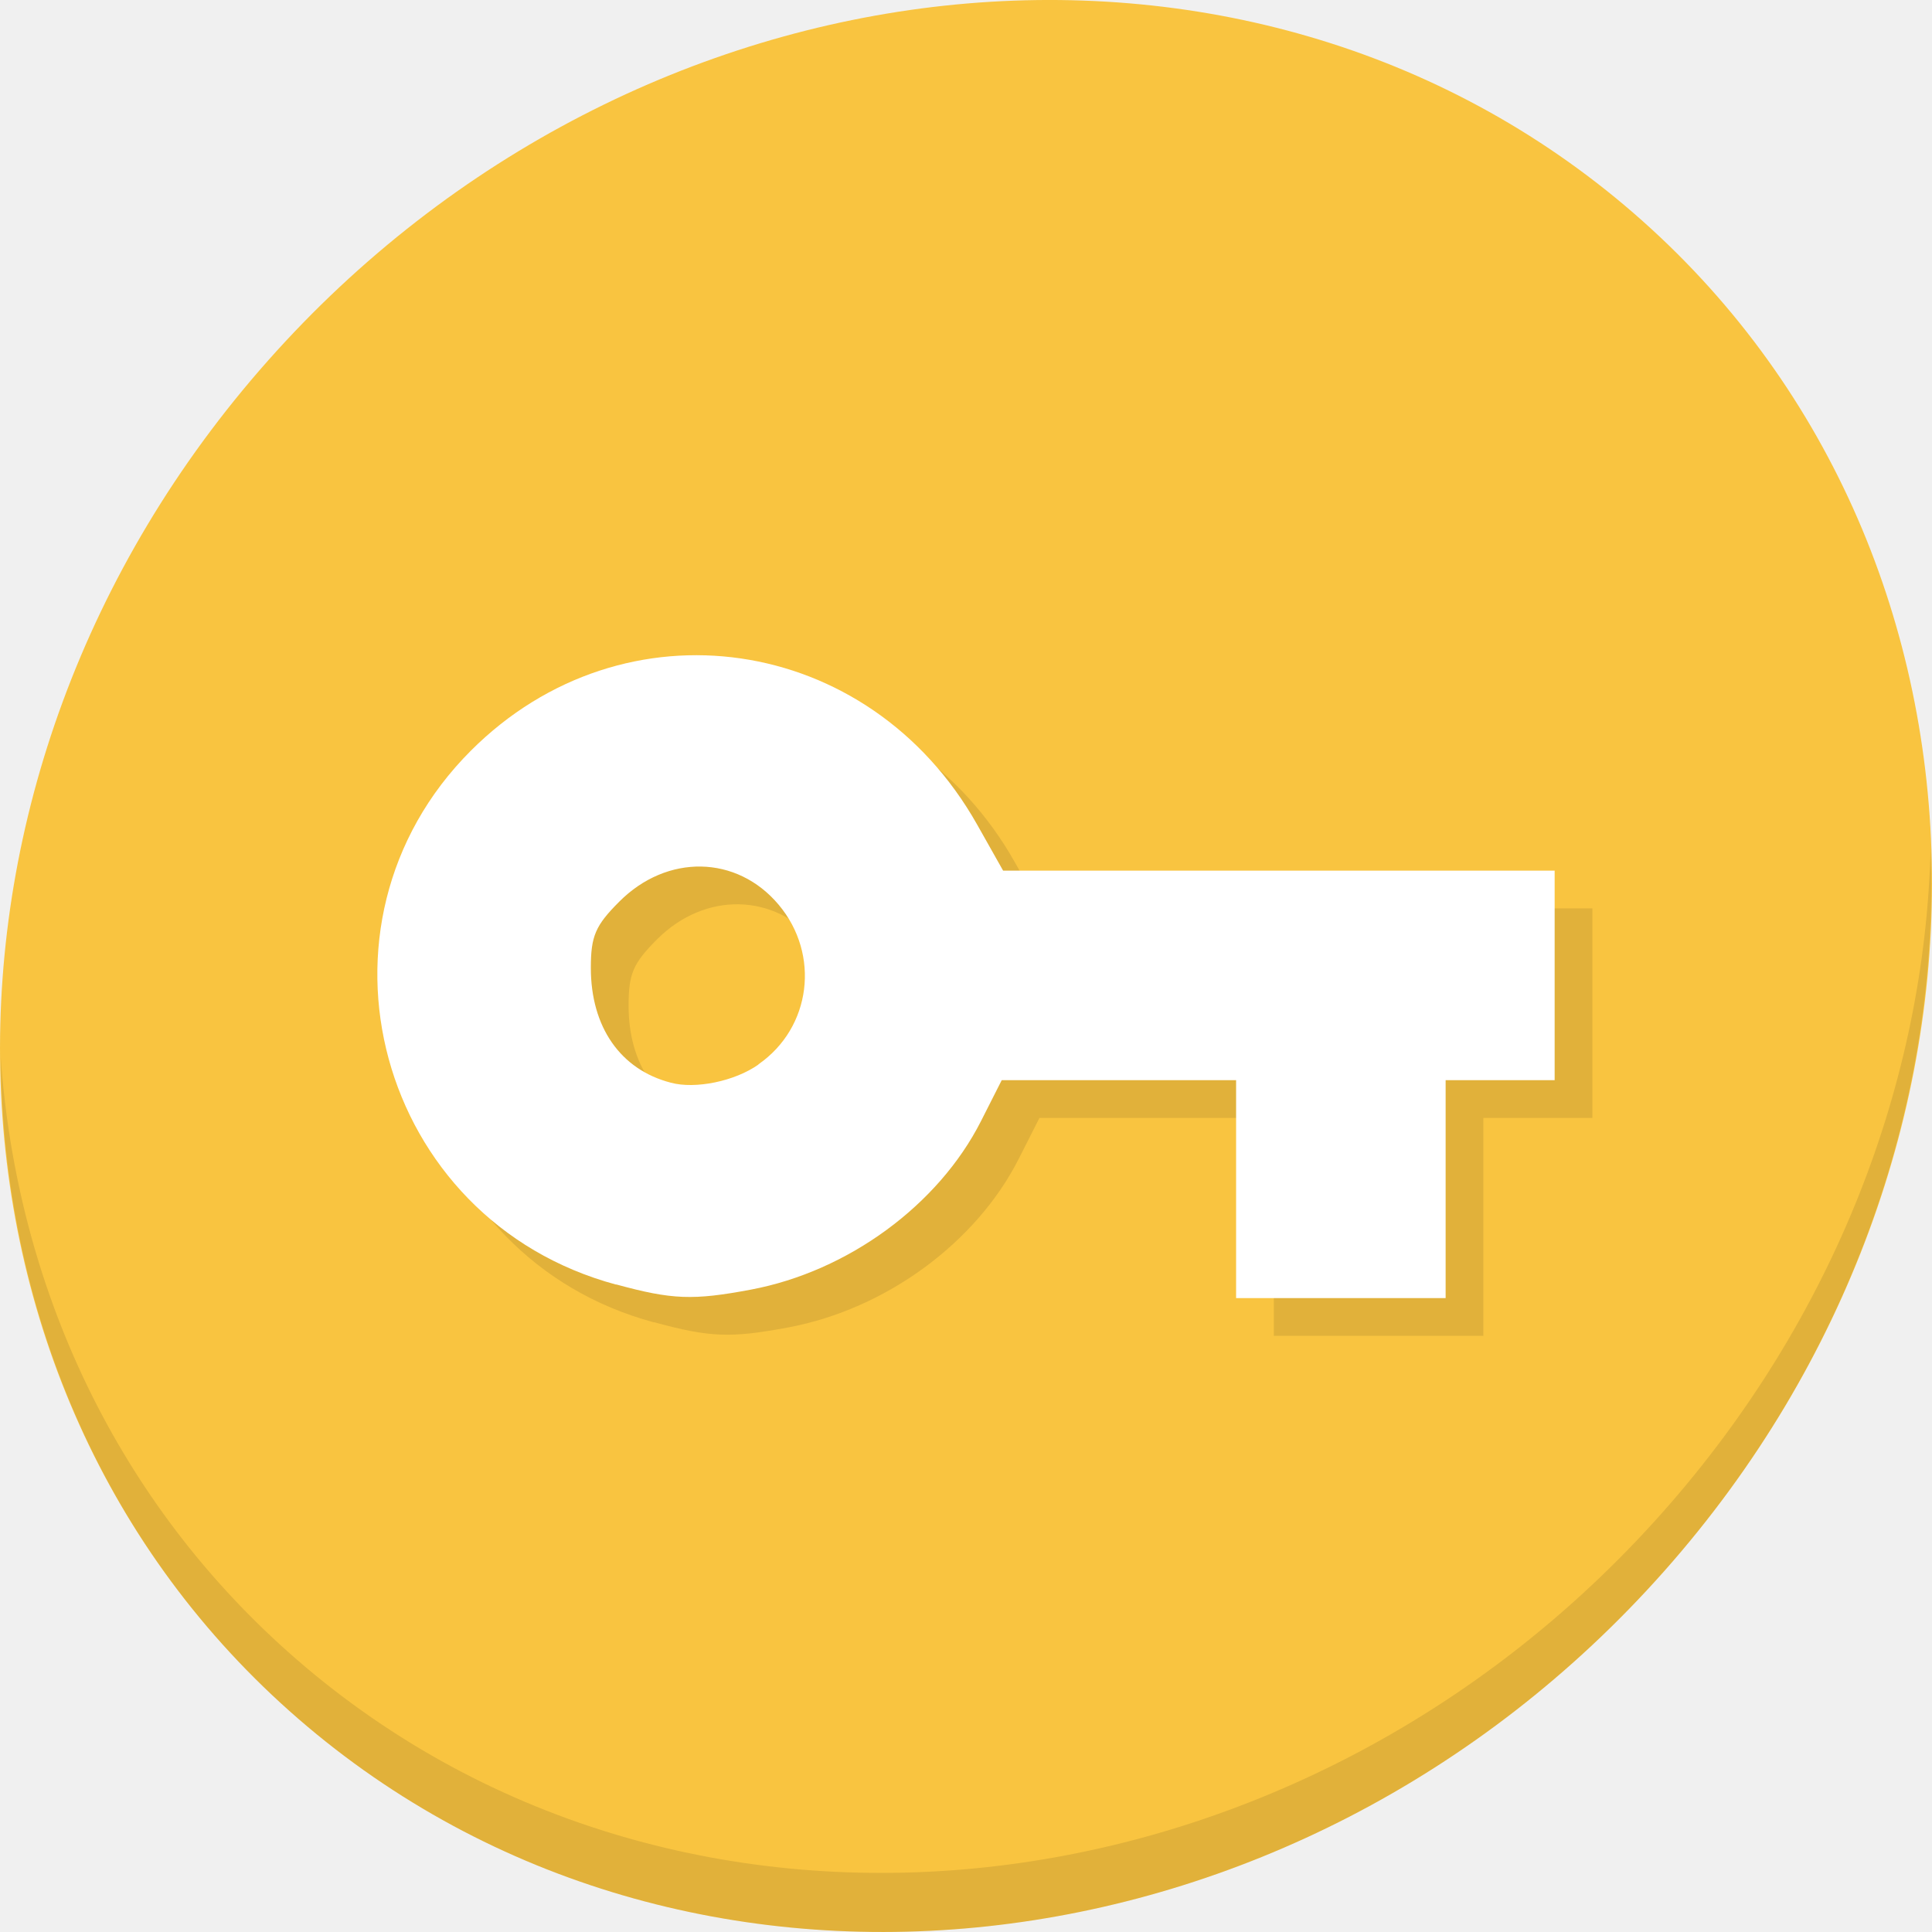
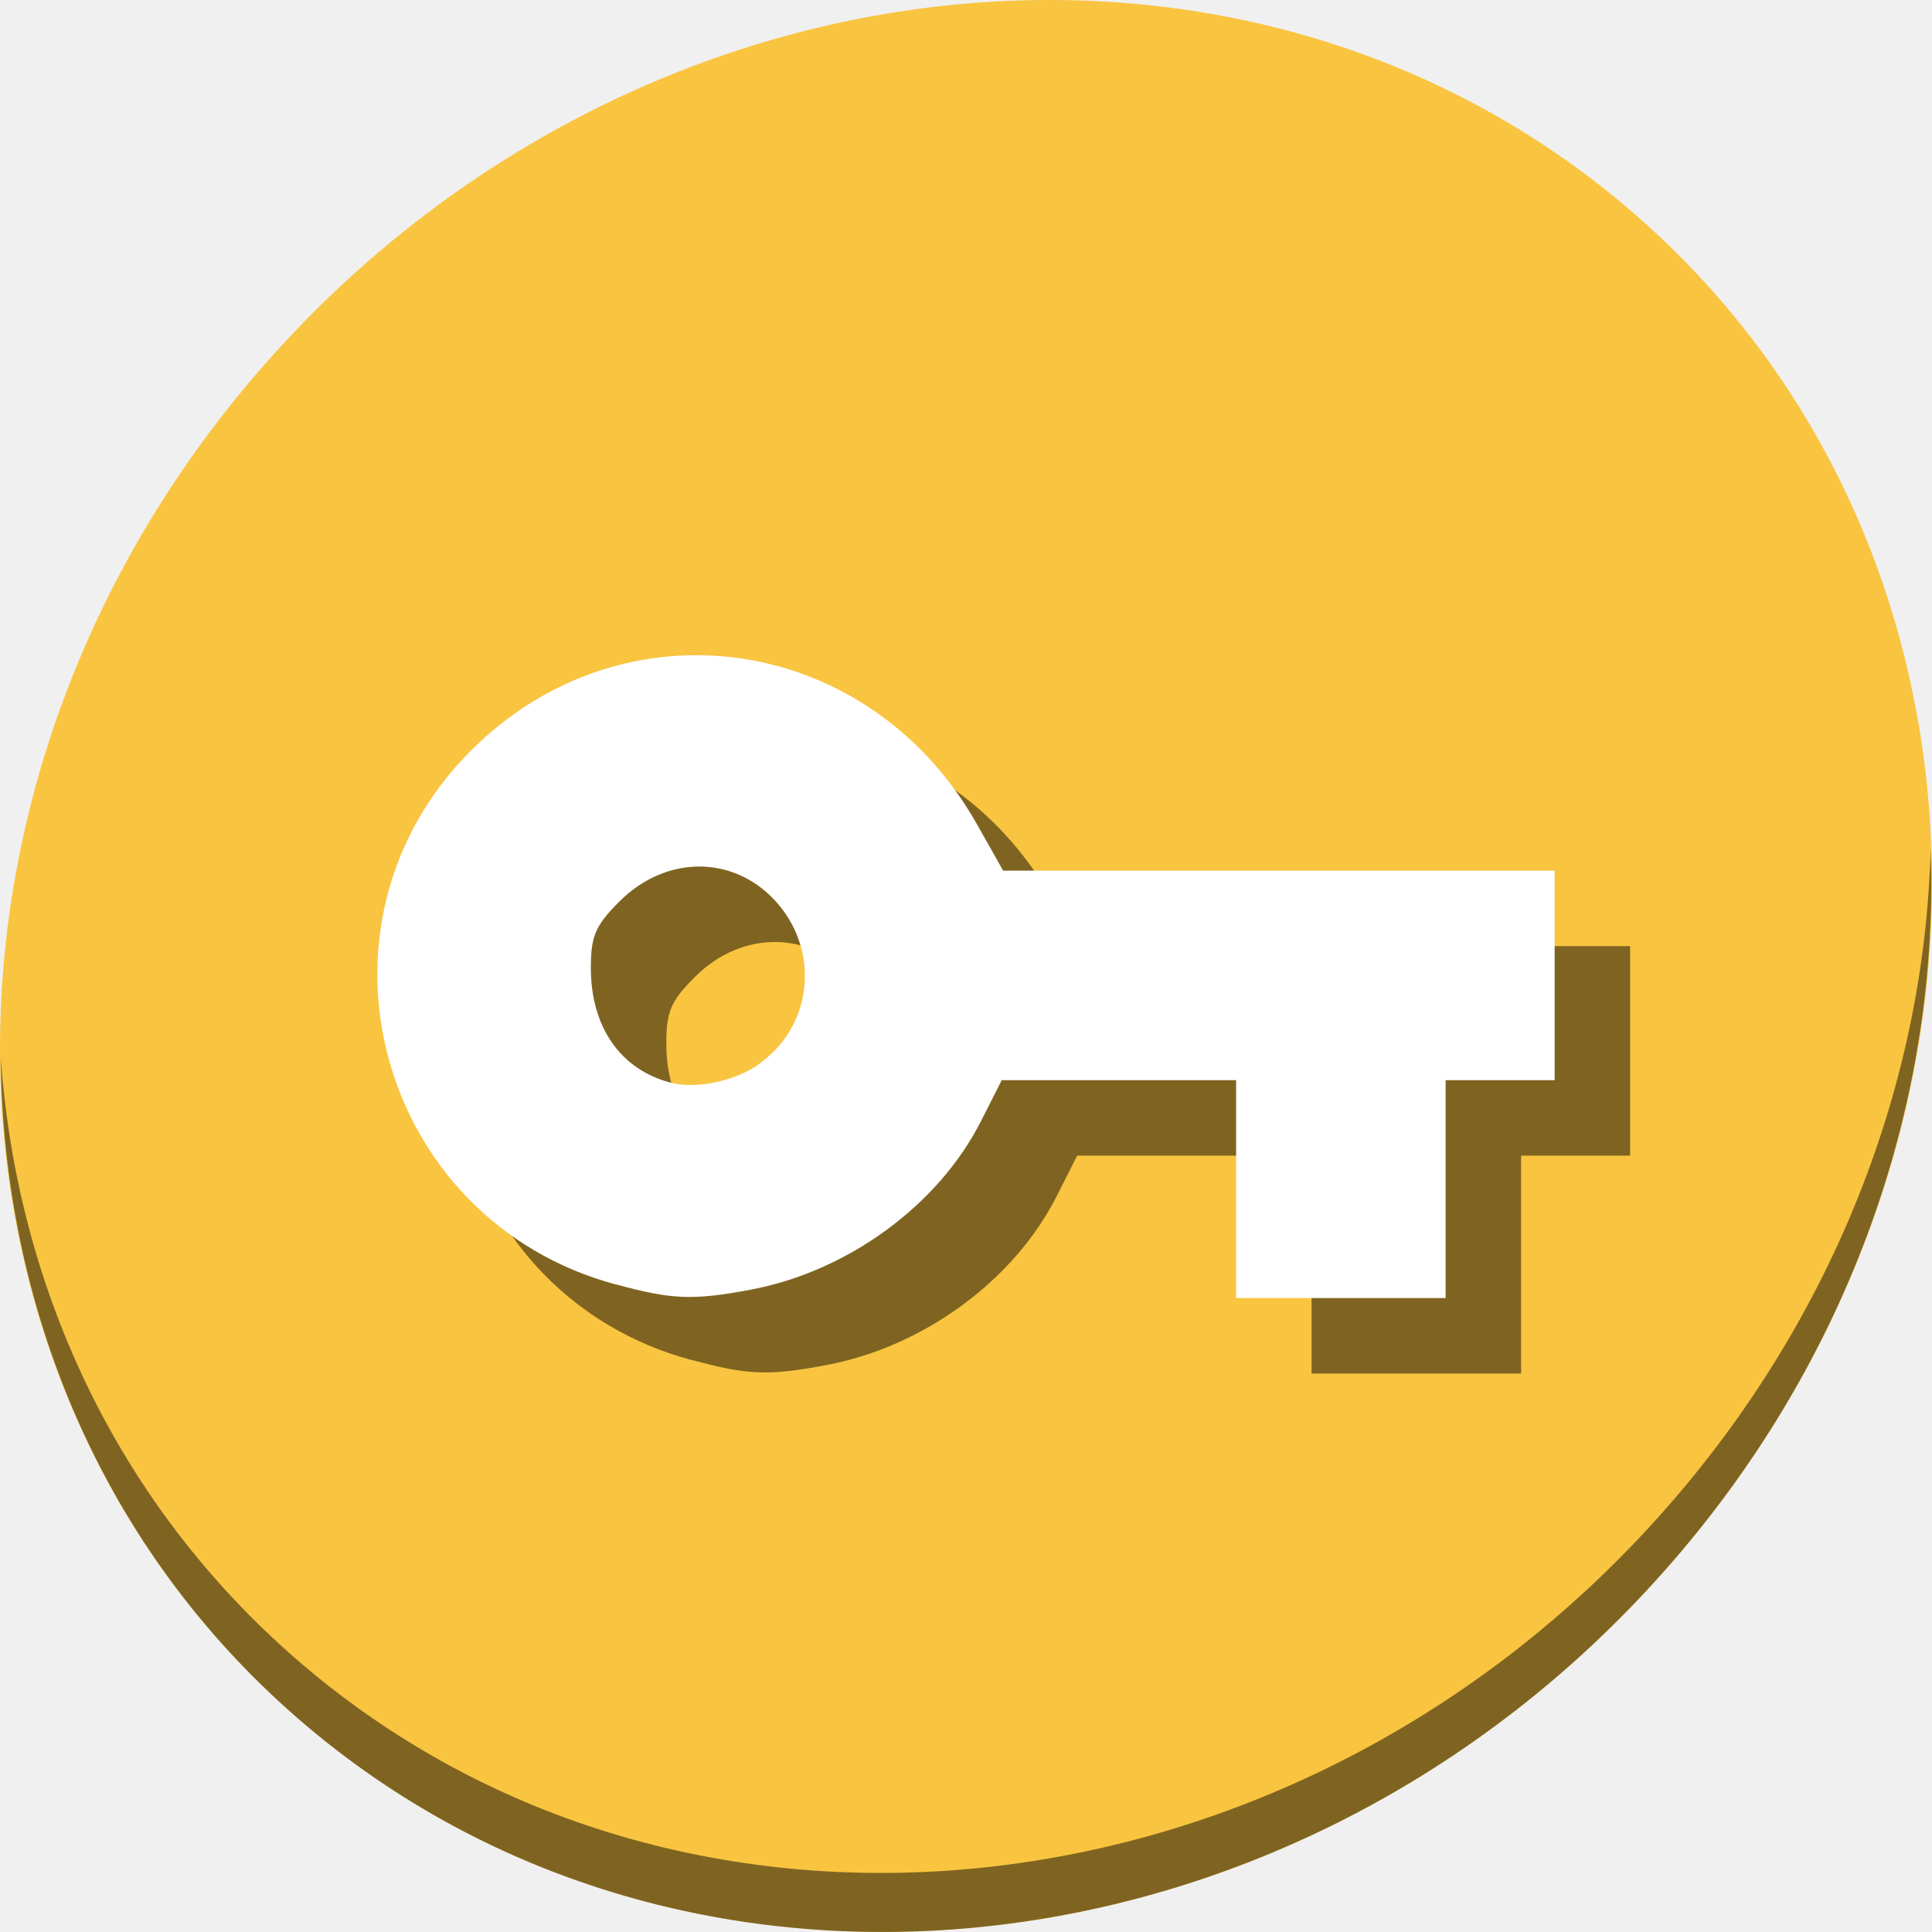
<svg xmlns="http://www.w3.org/2000/svg" viewBox="0 0 512 512" id="svg2" version="1.1" width="512" height="512">
  <defs id="defs4">
    <linearGradient id="linearGradient3764" x1="1" x2="47" gradientUnits="userSpaceOnUse" gradientTransform="rotate(-90,24,24)">
      <stop stop-color="#8358b4" stop-opacity="1" id="stop7" />
      <stop offset="1" stop-color="#8d65ba" stop-opacity="1" id="stop9" />
    </linearGradient>
    <clipPath id="clipPath-057129763">
      <g transform="translate(0,-1004.362)" id="g12">
        <path d="m -24,13 c 0,1.105 -0.672,2 -1.5,2 -0.828,0 -1.5,-0.895 -1.5,-2 0,-1.105 0.672,-2 1.5,-2 0.828,0 1.5,0.895 1.5,2 z" transform="matrix(15.33333,0,0,11.5,415,878.8622)" id="path14" style="fill:#1890d0" />
      </g>
    </clipPath>
    <clipPath id="clipPath-064426159">
      <g transform="translate(0,-1004.362)" id="g17">
        <path d="m -24,13 c 0,1.105 -0.672,2 -1.5,2 -0.828,0 -1.5,-0.895 -1.5,-2 0,-1.105 0.672,-2 1.5,-2 0.828,0 1.5,0.895 1.5,2 z" transform="matrix(15.33333,0,0,11.5,415,878.8622)" id="path19" style="fill:#1890d0" />
      </g>
    </clipPath>
  </defs>
  <g id="g33" transform="translate(0,255952)" />
-   <g id="g1346" transform="matrix(3.779528,0,0,3.779527,2.5347737e-7,-610.5195)">
-     <path style="fill:#f9c440;fill-opacity:1;stroke-width:2.939" d="m 114.542,176.475 c 27.039,23.435 28,66.066 2.148,95.223 -25.852,29.157 -68.726,33.795 -95.764,10.359 -27.039,-23.435 -28,-66.066 -2.148,-95.223 25.852,-29.157 68.726,-33.795 95.764,-10.359 z" id="path1338" />
-     <path style="opacity:0.1;stroke-width:2.939" d="m 135.37,221.039 c -0.41,16.222 -6.657,32.849 -18.777,46.518 C 90.741,296.713 47.868,301.351 20.83,277.916 8.156,266.932 1.19,251.736 0.051,235.677 c 0.16,17.557 7.124,34.463 20.872,46.379 27.039,23.435 69.914,18.795 95.764,-10.359 13.151,-14.832 19.316,-33.15 18.683,-50.658 z" id="path1340" />
-     <path id="path1342" d="m 45.853,254.253 c -16.752,-4.503 -22.395,-25.235 -10.189,-37.44 10.733,-10.733 27.927,-8.229 35.488,5.169 l 1.83,3.245 h 19.336 19.336 v 7.346 7.346 h -3.822 -3.822 v 7.639 7.639 h -7.346 -7.346 v -7.639 -7.639 h -8.217 -8.217 l -1.451,2.865 c -2.985,5.894 -9.325,10.537 -16.131,11.819 -4.061,0.764 -5.52,0.712 -9.455,-0.364 z m 9.976,-15.448 c 3.702,-2.574 4.347,-7.702 1.409,-11.195 -2.928,-3.479 -7.819,-3.572 -11.172,-0.208 -1.674,1.674 -1.992,2.413 -1.992,4.644 0,4.15 2.08,7.136 5.607,8.049 1.726,0.468 4.493,-0.104 6.146,-1.274 z" style="fill:#e1b13a;fill-opacity:1;stroke-width:0.588" />
-     <path style="fill:#ffffff;stroke-width:0.588" d="m 43.207,251.607 c -16.752,-4.503 -22.395,-25.235 -10.189,-37.44 10.733,-10.733 27.927,-8.229 35.488,5.169 l 1.83,3.245 h 19.336 19.336 v 7.346 7.346 h -3.822 -3.822 v 7.639 7.639 h -7.346 -7.346 v -7.639 -7.639 h -8.217 -8.217 l -1.451,2.865 c -2.985,5.894 -9.325,10.537 -16.131,11.819 -4.061,0.764 -5.52,0.712 -9.455,-0.364 z m 9.976,-15.448 c 3.702,-2.574 4.347,-7.702 1.409,-11.195 -2.928,-3.479 -7.819,-3.572 -11.172,-0.208 -1.674,1.674 -1.992,2.413 -1.992,4.644 0,4.15 2.08,7.136 5.607,8.049 1.726,0.468 4.493,-0.104 6.146,-1.274 z" id="path1344" />
+   <g transform="matrix(3.779528,0,0,3.779528,-1745.641,-633.6714)" id="g929">
+     <path style="fill:#f9c440;fill-opacity:1;stroke-width:2.939" d="m 576.409,182.601 c 27.039,23.435 28,66.066 2.148,95.223 -25.852,29.157 -68.726,33.795 -95.764,10.359 -27.039,-23.435 -28,-66.066 -2.148,-95.223 25.852,-29.157 68.726,-33.795 95.764,-10.359 z" id="path1338" />
+     <path style="opacity:1;fill:#000000;fill-opacity:0.49;stroke-width:2.939" d="m 597.238,227.165 c -0.41,16.222 -6.657,32.849 -18.777,46.518 -25.852,29.157 -68.726,33.795 -95.764,10.359 -12.673,-10.984 -19.64,-26.18 -20.778,-42.239 0.16,17.557 7.124,34.463 20.872,46.379 27.039,23.435 69.914,18.795 95.764,-10.359 13.151,-14.832 19.316,-33.15 18.683,-50.658 z" id="path1340" />
+     <path id="path1342" d="m 510.366,263.024 c -16.752,-4.503 -22.395,-25.235 -10.189,-37.44 10.733,-10.733 27.927,-8.229 35.488,5.169 l 1.83,3.245 h 19.336 19.336 v 7.346 7.346 h -3.822 -3.822 v 7.639 7.639 h -7.346 -7.346 v -7.639 -7.639 h -8.217 -8.217 l -1.451,2.865 c -2.985,5.894 -9.325,10.537 -16.131,11.819 -4.061,0.764 -5.52,0.712 -9.455,-0.364 z m 9.976,-15.448 c 3.702,-2.574 4.347,-7.702 1.409,-11.195 -2.928,-3.479 -7.819,-3.572 -11.172,-0.208 -1.674,1.674 -1.992,2.413 -1.992,4.644 0,4.15 2.08,7.136 5.607,8.049 1.726,0.468 4.493,-0.104 6.146,-1.274 z" style="fill:#000000;fill-opacity:0.49;stroke-width:0.588" />
+     <path style="fill:#ffffff;stroke-width:0.588" d="m 505.075,257.732 c -16.752,-4.503 -22.395,-25.235 -10.189,-37.44 10.733,-10.733 27.927,-8.229 35.488,5.169 l 1.83,3.245 h 19.336 19.336 v 7.346 7.346 h -3.822 -3.822 v 7.639 7.639 h -7.346 -7.346 v -7.639 -7.639 h -8.217 -8.217 l -1.451,2.865 c -2.985,5.894 -9.325,10.537 -16.131,11.819 -4.061,0.764 -5.52,0.712 -9.455,-0.364 z m 9.976,-15.448 c 3.702,-2.574 4.347,-7.702 1.409,-11.195 -2.928,-3.479 -7.819,-3.572 -11.172,-0.208 -1.674,1.674 -1.992,2.413 -1.992,4.644 0,4.15 2.08,7.136 5.607,8.049 1.726,0.468 4.493,-0.104 6.146,-1.274 z" id="path1344" />
  </g>
</svg>
